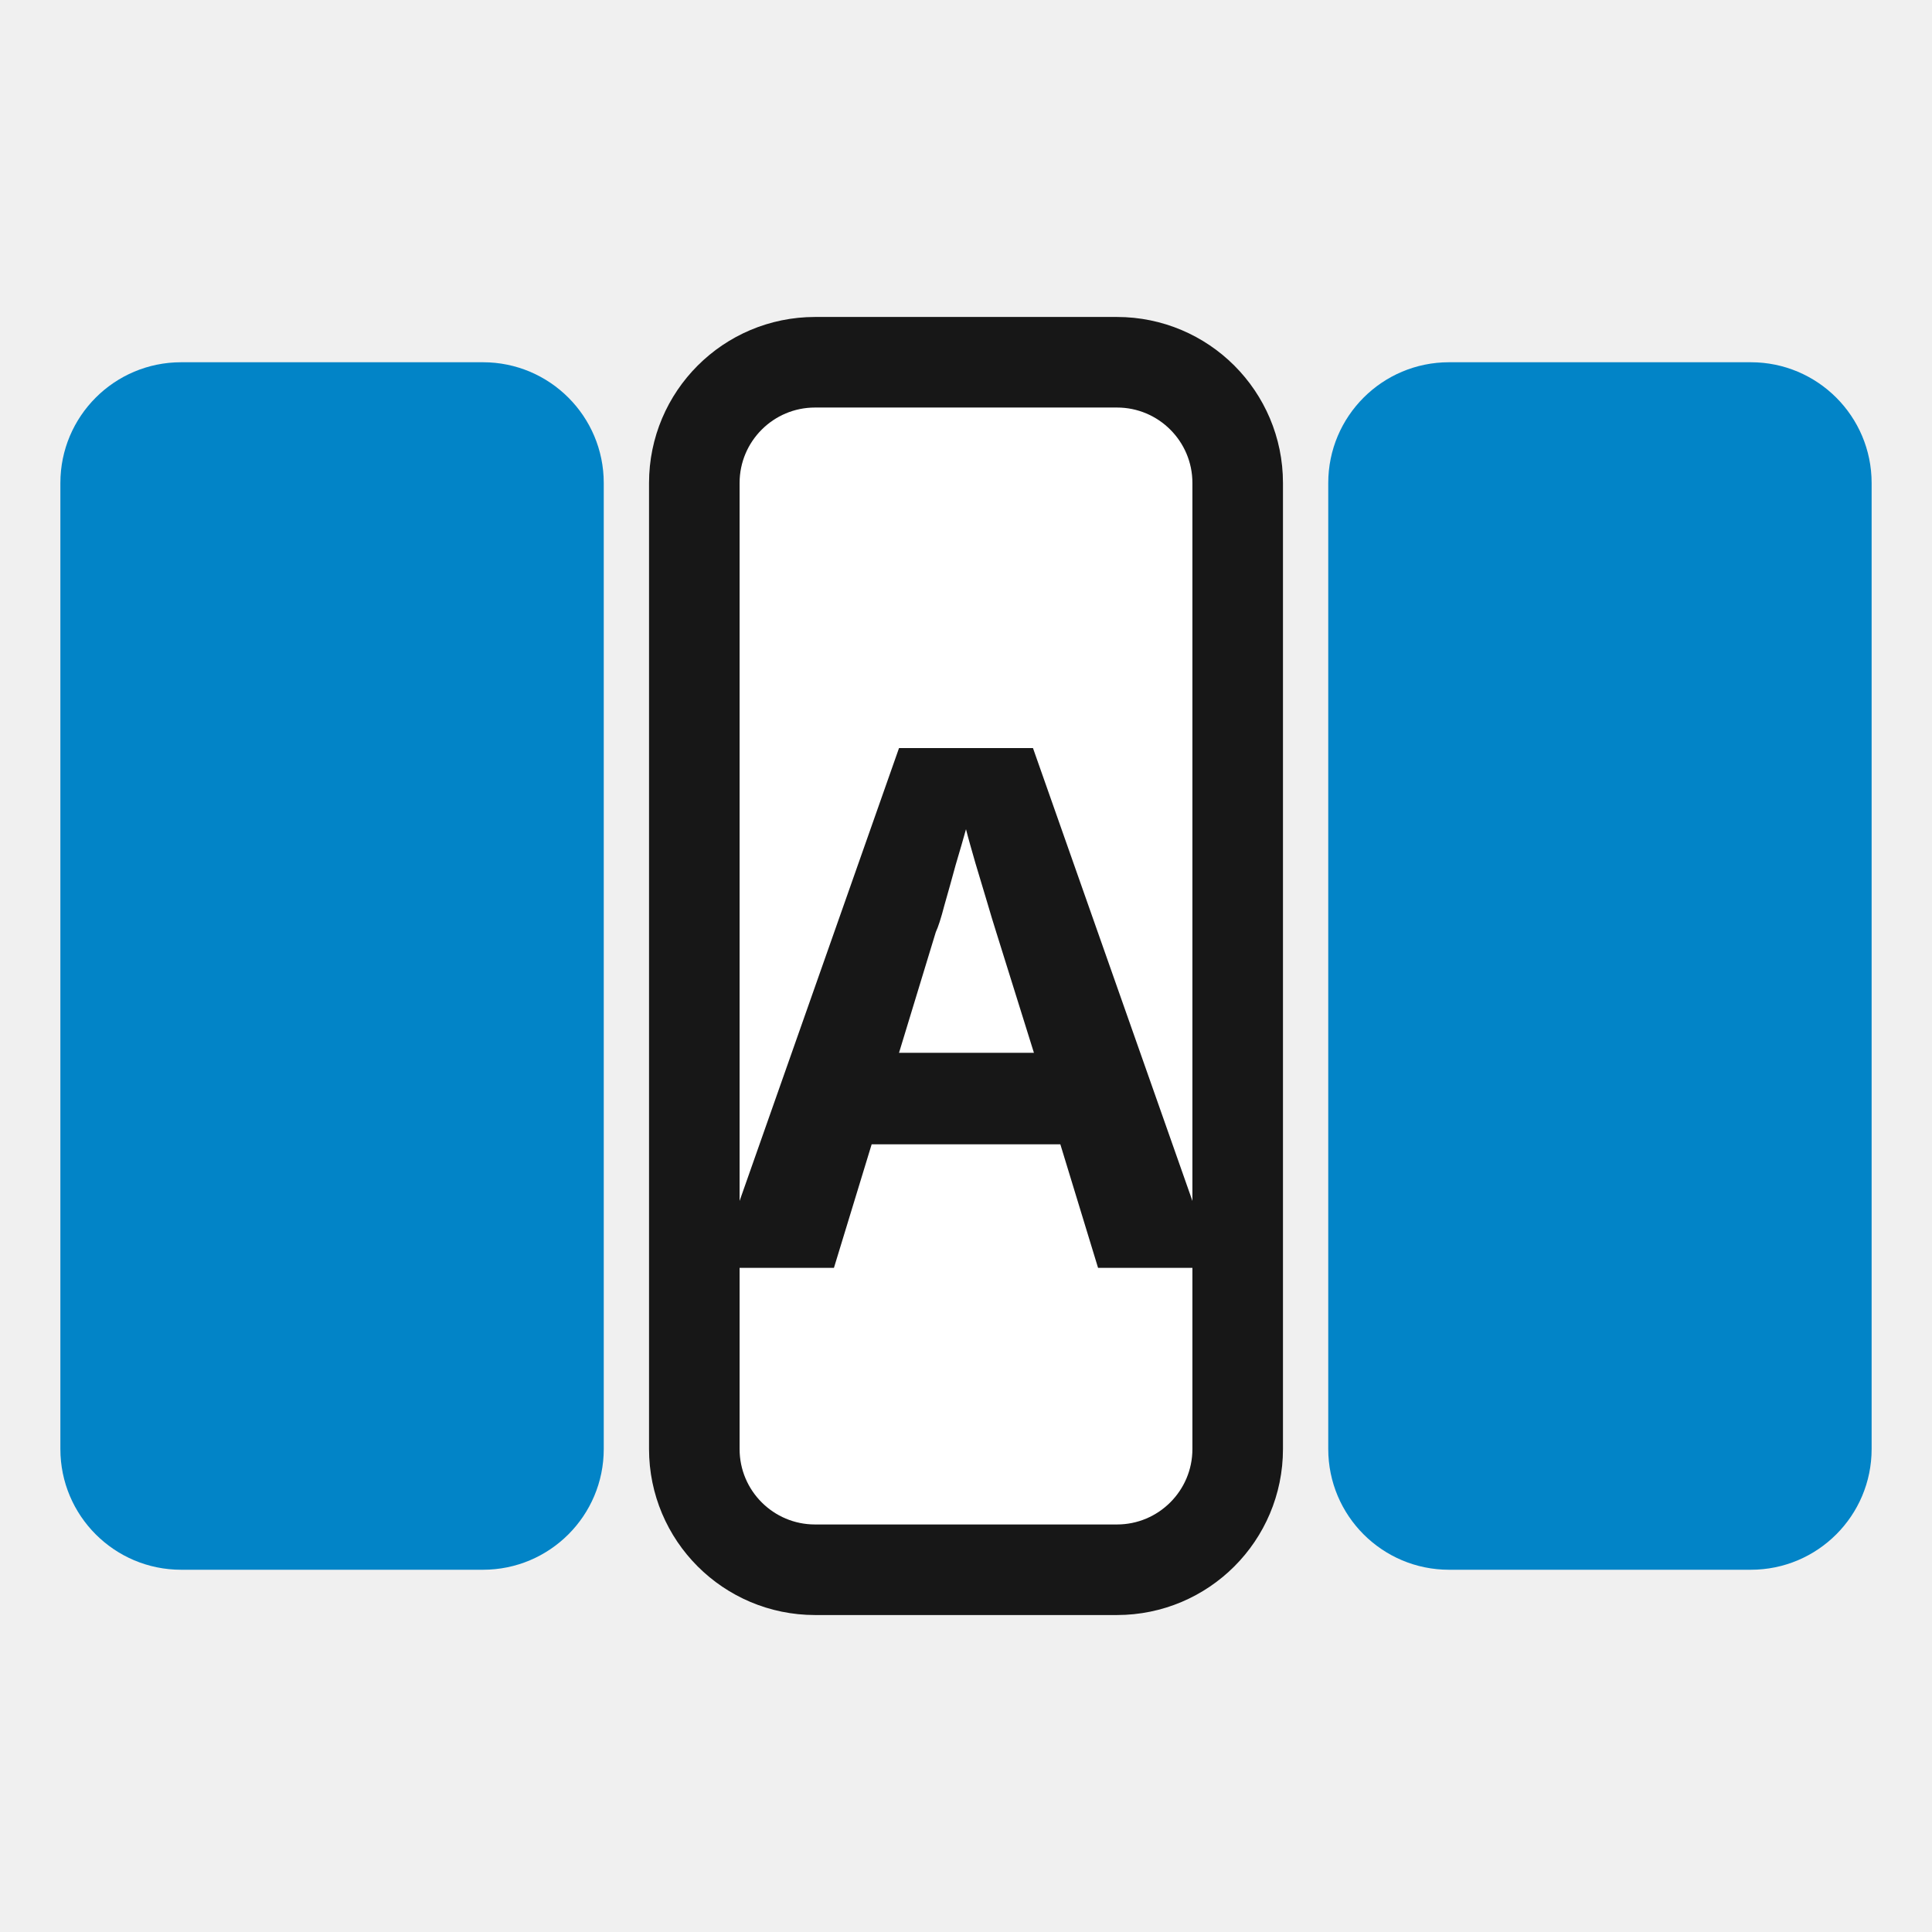
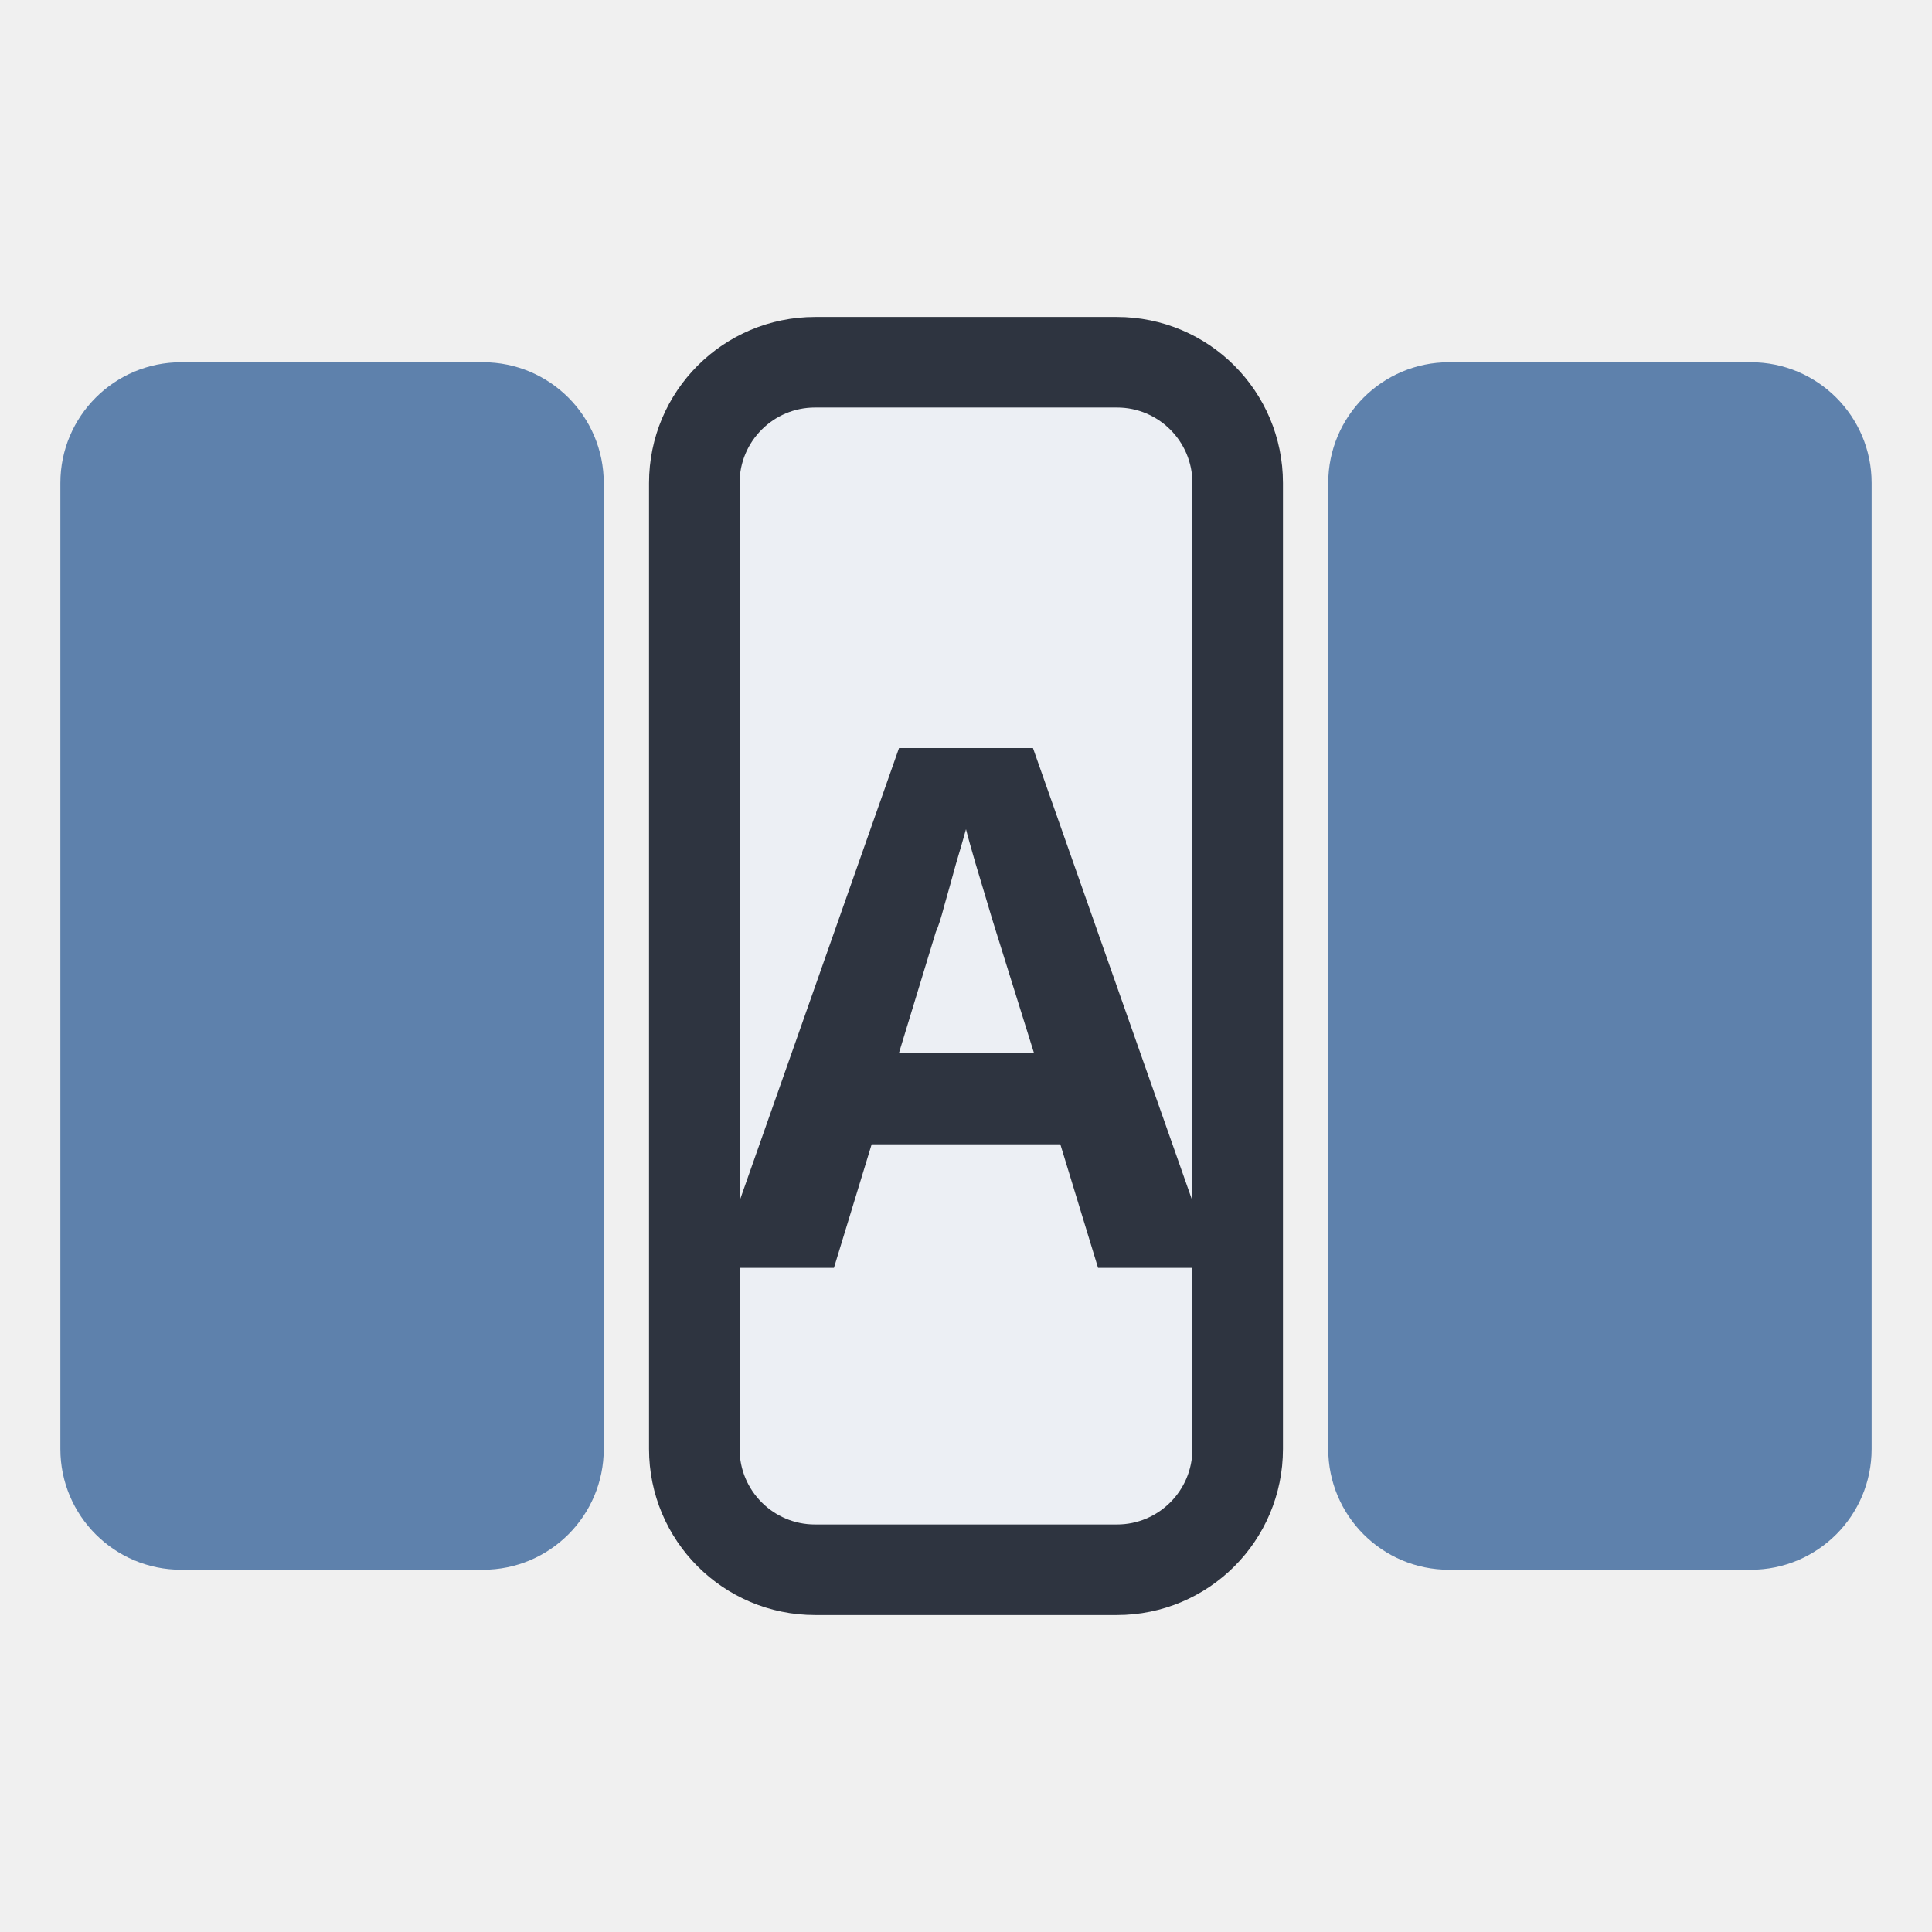
<svg xmlns="http://www.w3.org/2000/svg" viewBox="0 0 32 32">
-   <rect x="1" y="6" width="9" height="20" rx="2" fill="#0284c7" />
-   <rect x="11.5" y="6" width="9" height="20" rx="2" fill="#fff" stroke="#171717" stroke-width="1.5" />
-   <rect x="22" y="6" width="9" height="20" rx="2" fill="#0284c7" />
-   <text x="16" y="21" font-family="sans-serif" font-size="12" font-weight="700" text-anchor="middle" fill="#171717">A</text>
+   <rect x="1" y="6" width="9" height="20" rx="2" fill="#5e81ac" />
+   <rect x="11.5" y="6" width="9" height="20" rx="2" fill="#eceff4" stroke="#2e3440" stroke-width="1.5" />
+   <rect x="22" y="6" width="9" height="20" rx="2" fill="#5e81ac" />
+   <text x="16" y="21" font-family="sans-serif" font-size="12" font-weight="700" text-anchor="middle" fill="#2e3440">A</text>
</svg>
